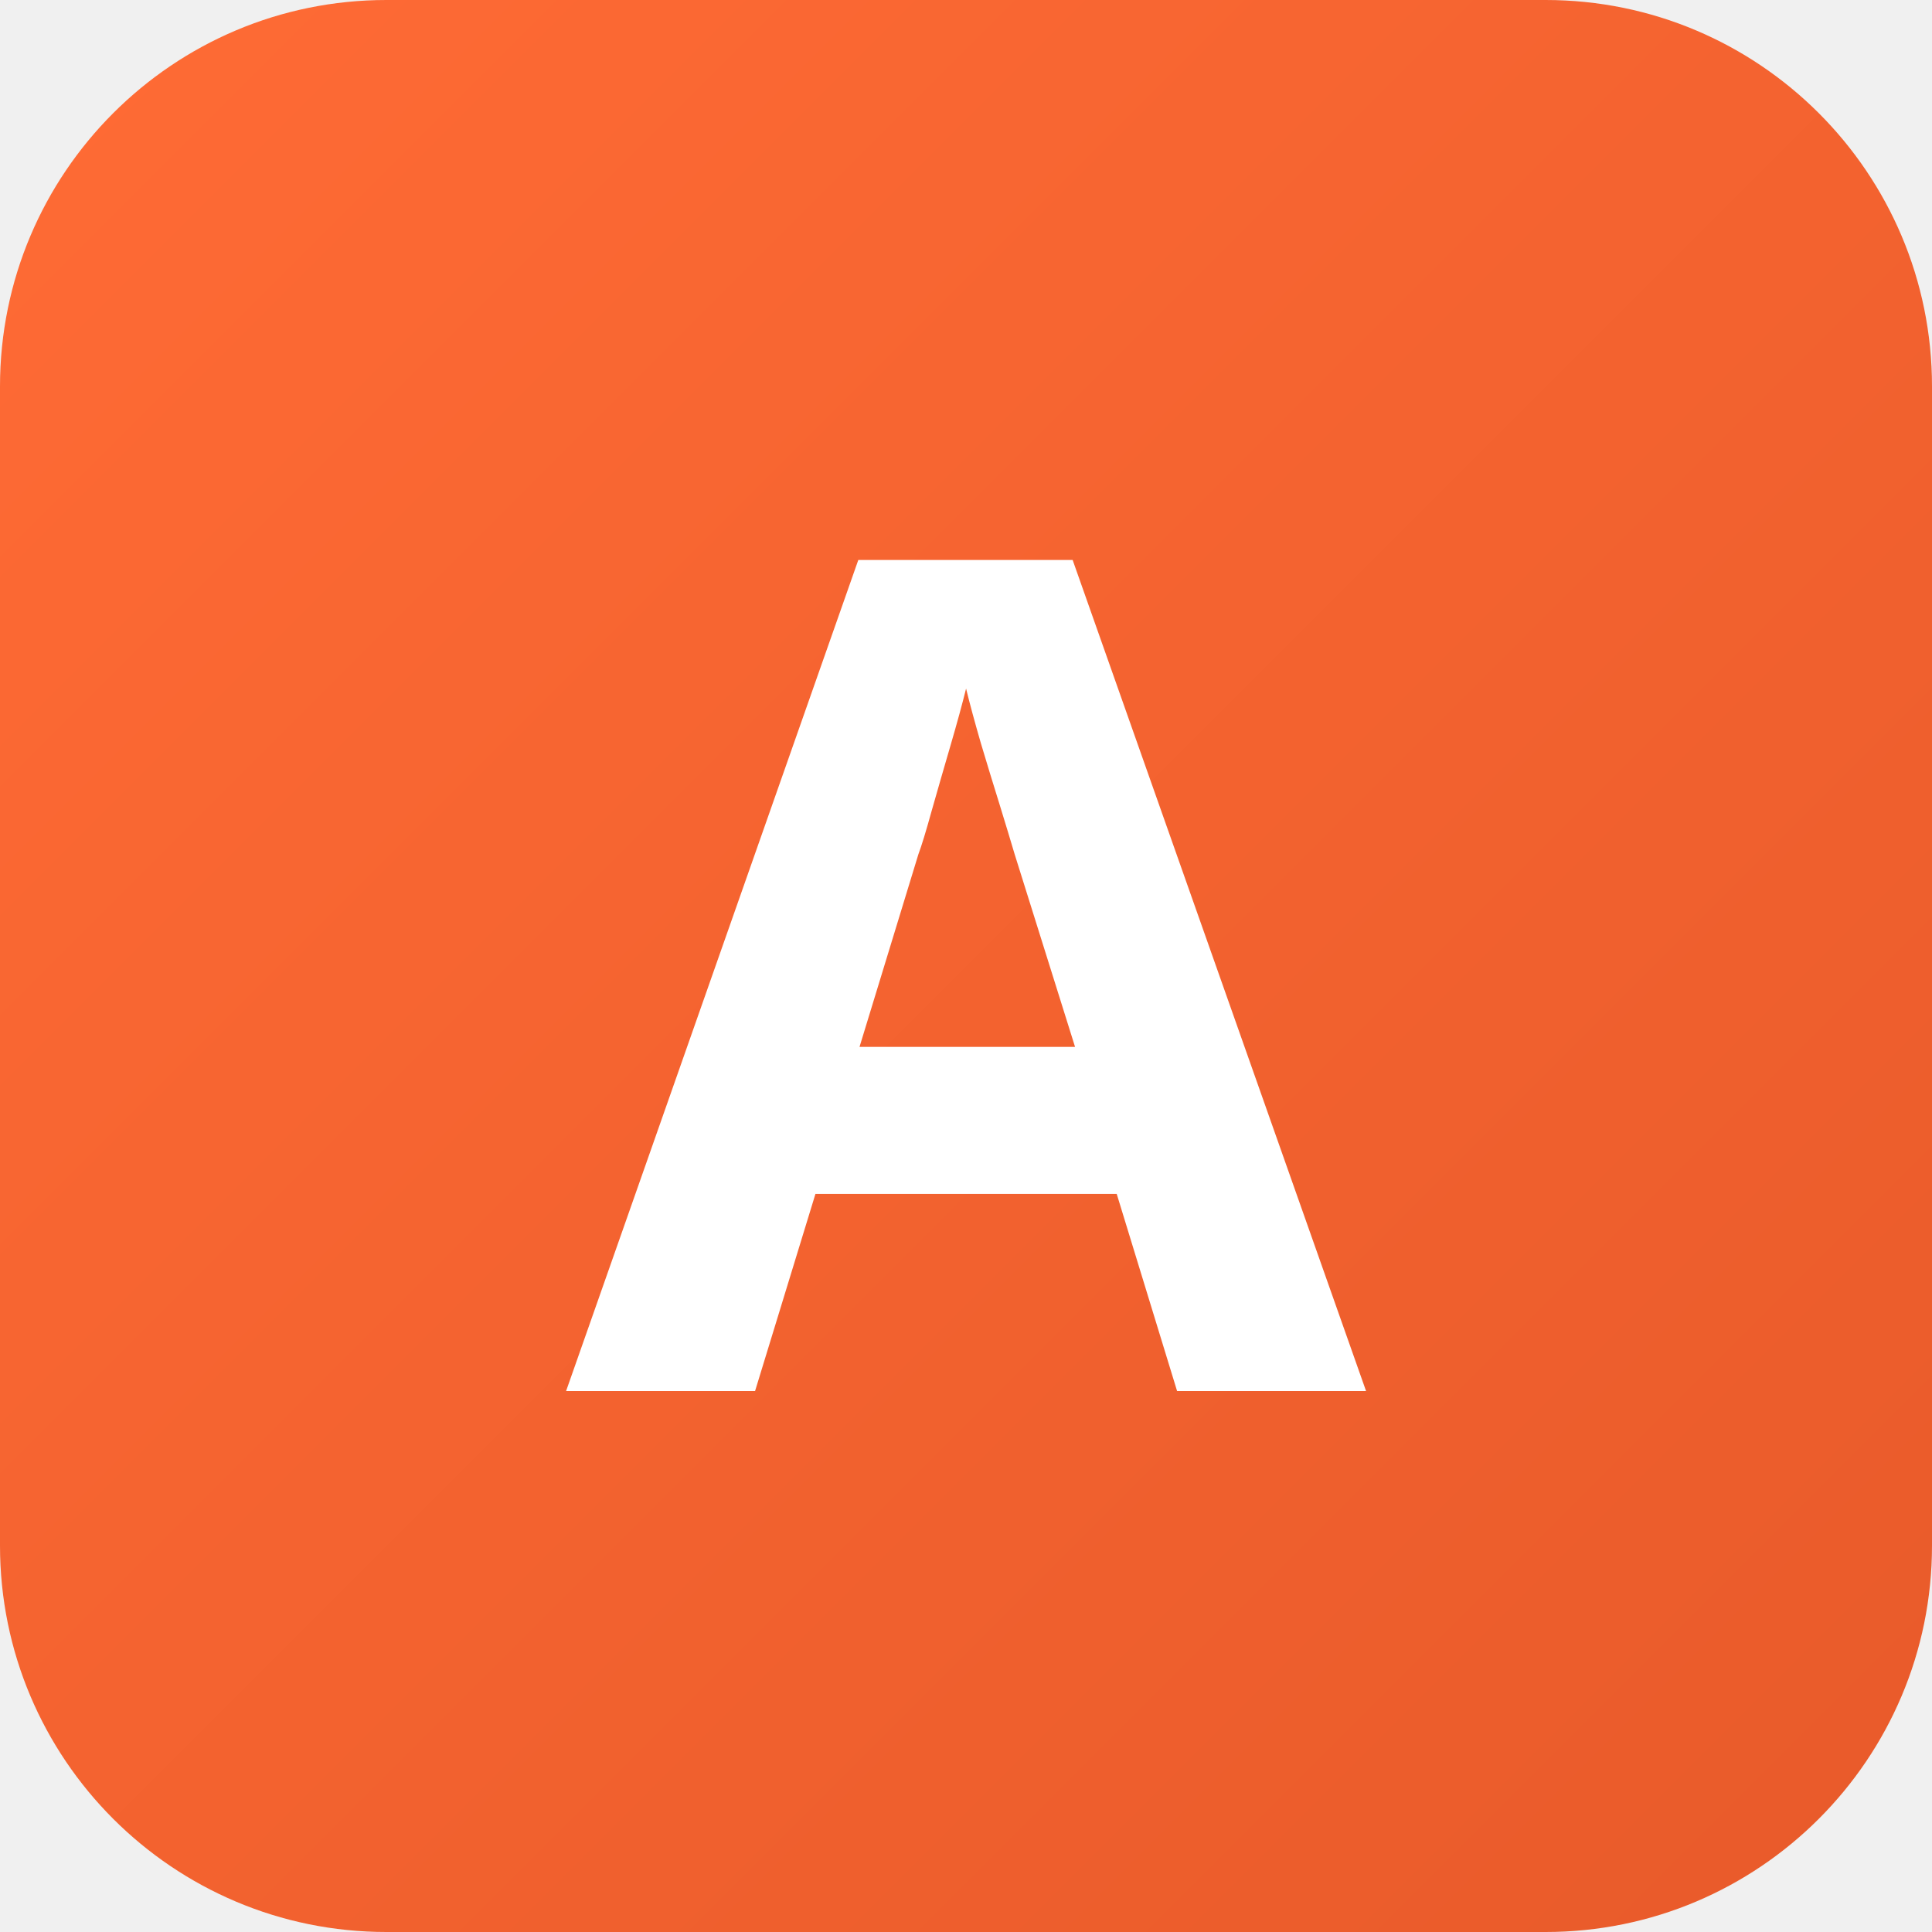
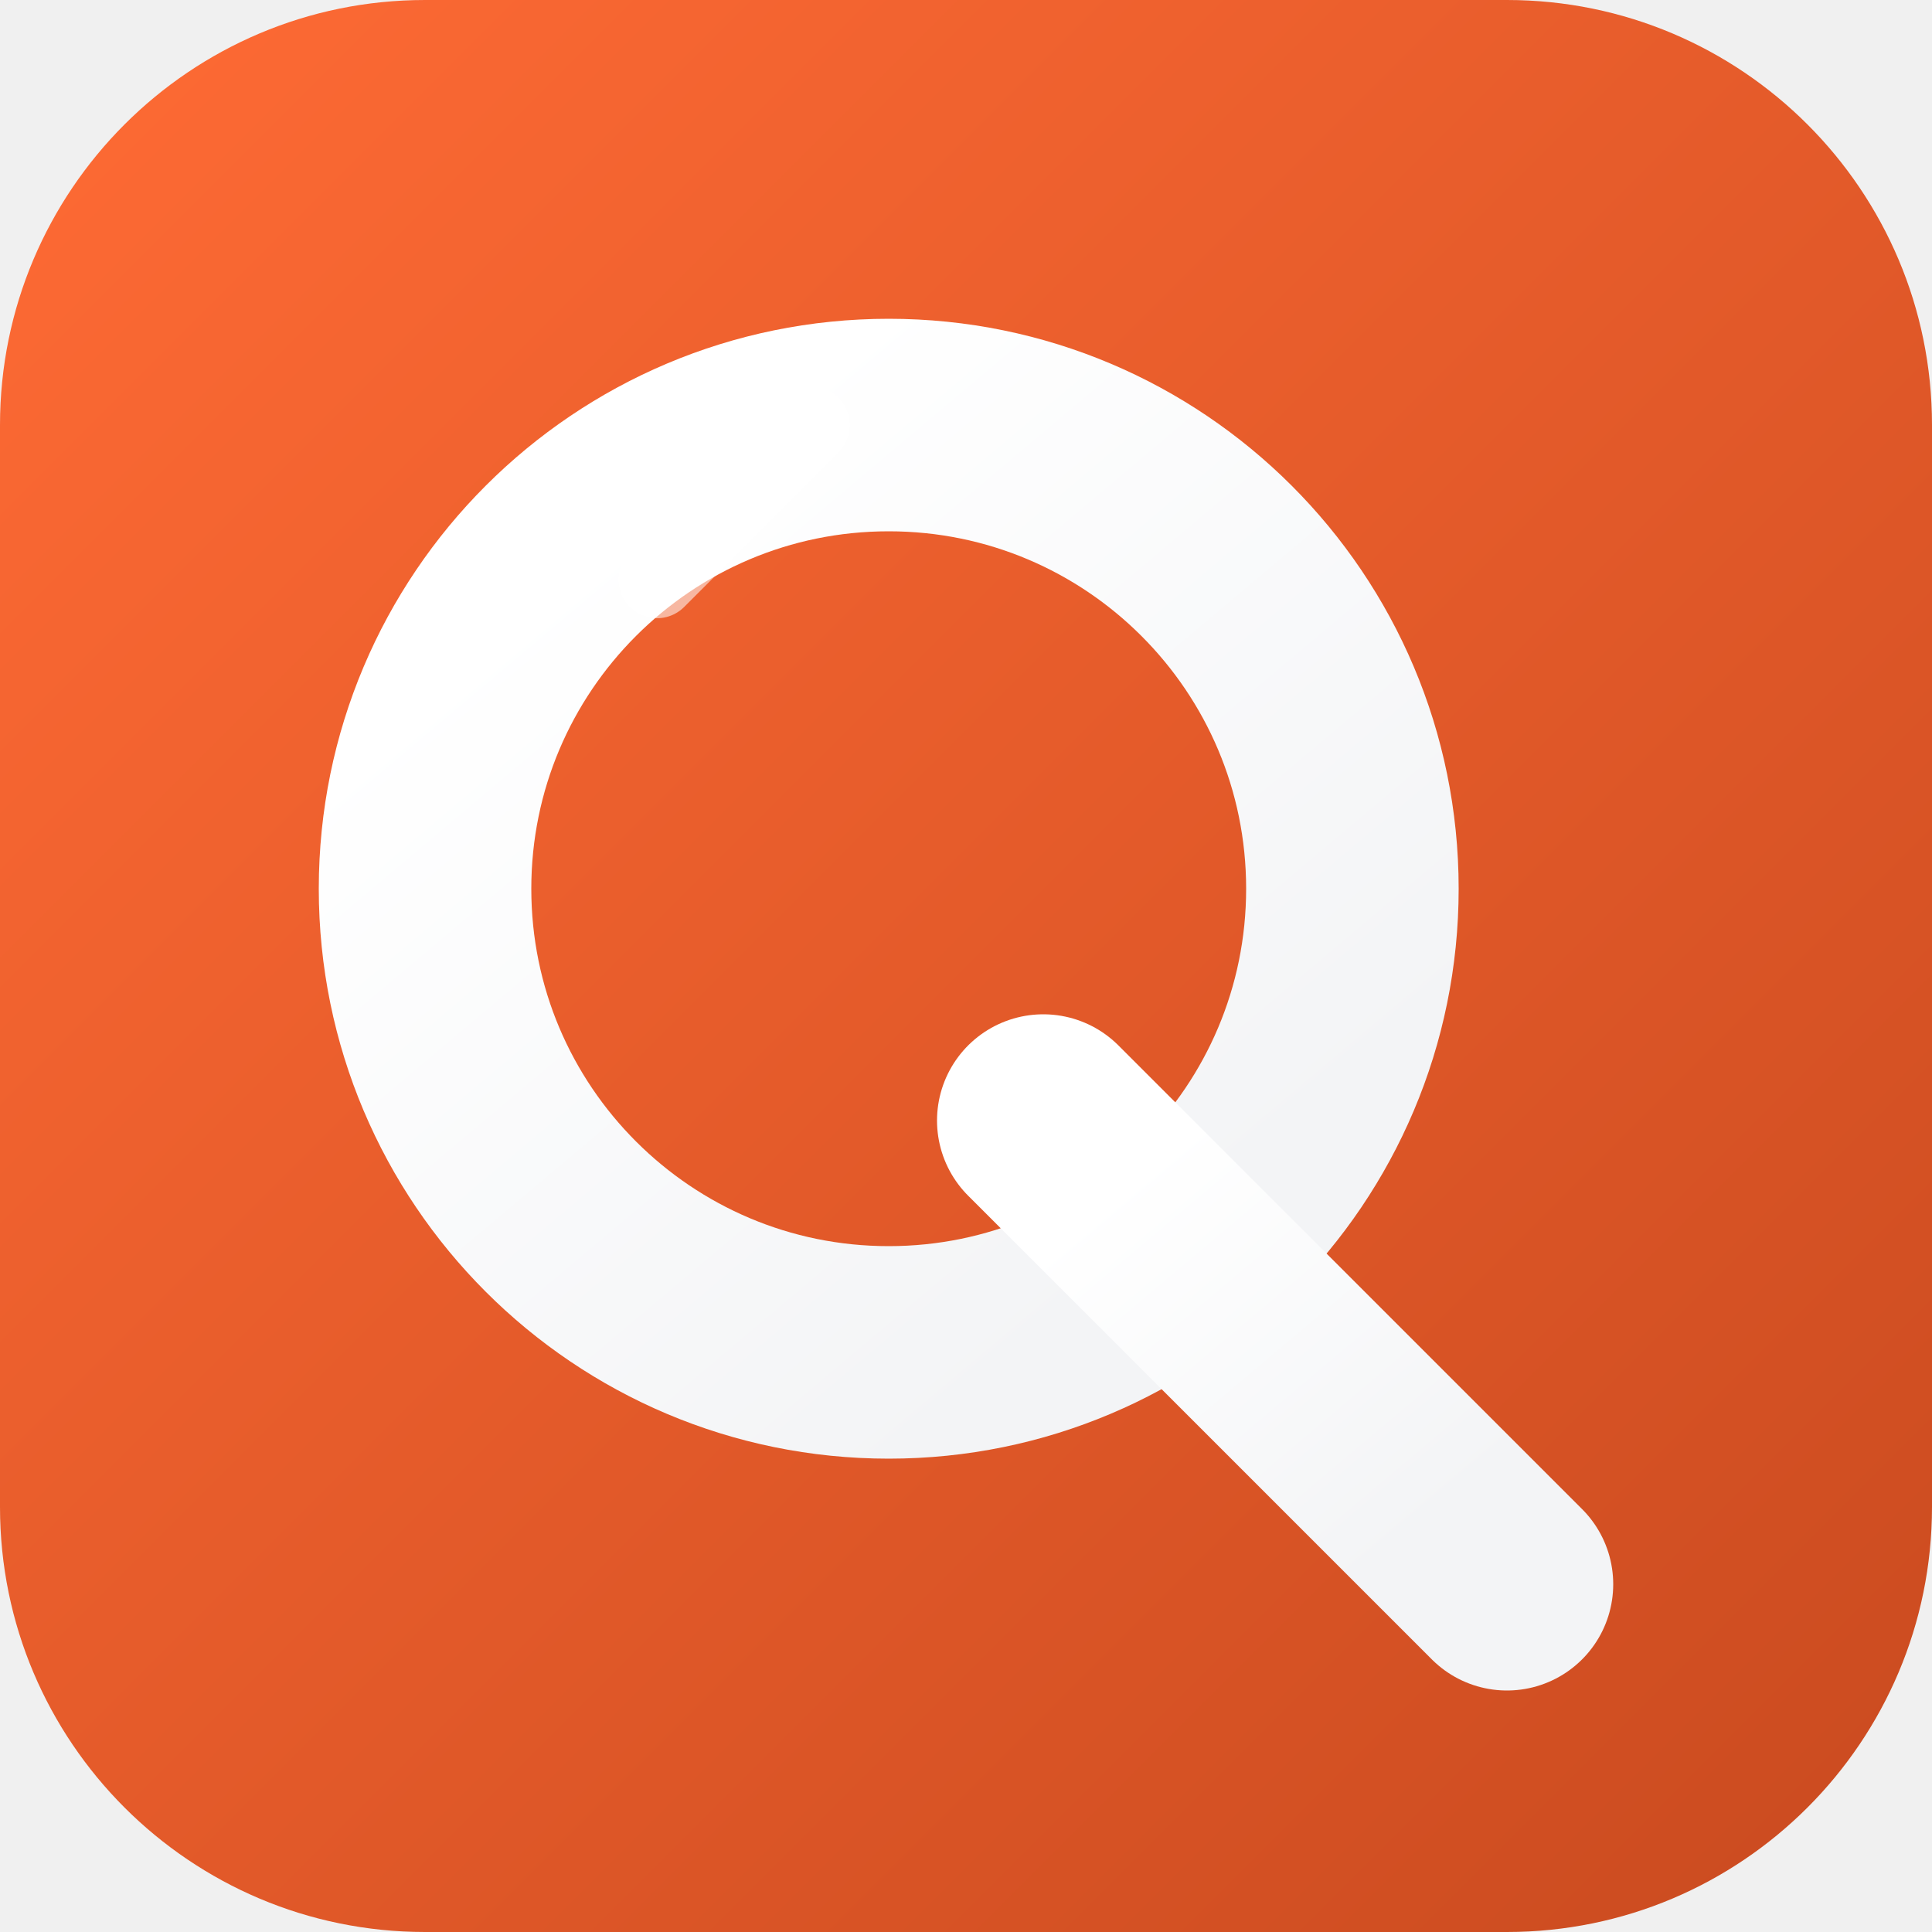
- <svg xmlns="http://www.w3.org/2000/svg" viewBox="0 0 100 100">
+ <svg xmlns="http://www.w3.org/2000/svg" viewBox="0 0 100 100" role="img" aria-label="Qyntra">
  <defs>
-     <linearGradient id="grad" x1="0%" y1="0%" x2="100%" y2="100%">
-       <stop offset="0%" style="stop-color:#FF6B35" />
-       <stop offset="100%" style="stop-color:#E85A2A" />
+     <linearGradient id="qyntraBg" x1="0%" y1="0%" x2="100%" y2="100%">
+       <stop offset="0%" stop-color="#FF6B35" />
+       <stop offset="100%" stop-color="#C94A1F" />
+     </linearGradient>
+     <linearGradient id="qyntraMark" x1="18%" y1="12%" x2="82%" y2="88%">
+       <stop offset="0%" stop-color="#FFFFFF" />
+       <stop offset="100%" stop-color="#F3F4F6" />
    </linearGradient>
  </defs>
-   <rect width="100" height="100" rx="20" fill="url(#grad)" />
-   <text x="50" y="72" font-family="Arial Black" font-size="60" font-weight="bold" fill="white" text-anchor="middle">A</text>
+   <rect width="100" height="100" rx="22" fill="url(#qyntraBg)" />
+   <circle cx="46" cy="46" r="24" fill="none" stroke="url(#qyntraMark)" stroke-width="11" stroke-linecap="round" />
+   <path d="M54 58 L78 82" fill="none" stroke="url(#qyntraMark)" stroke-width="11" stroke-linecap="round" />
+   <path d="M34 30 L42 22" fill="none" stroke="#FFFFFF" stroke-width="4" stroke-linecap="round" opacity="0.55" />
</svg>
